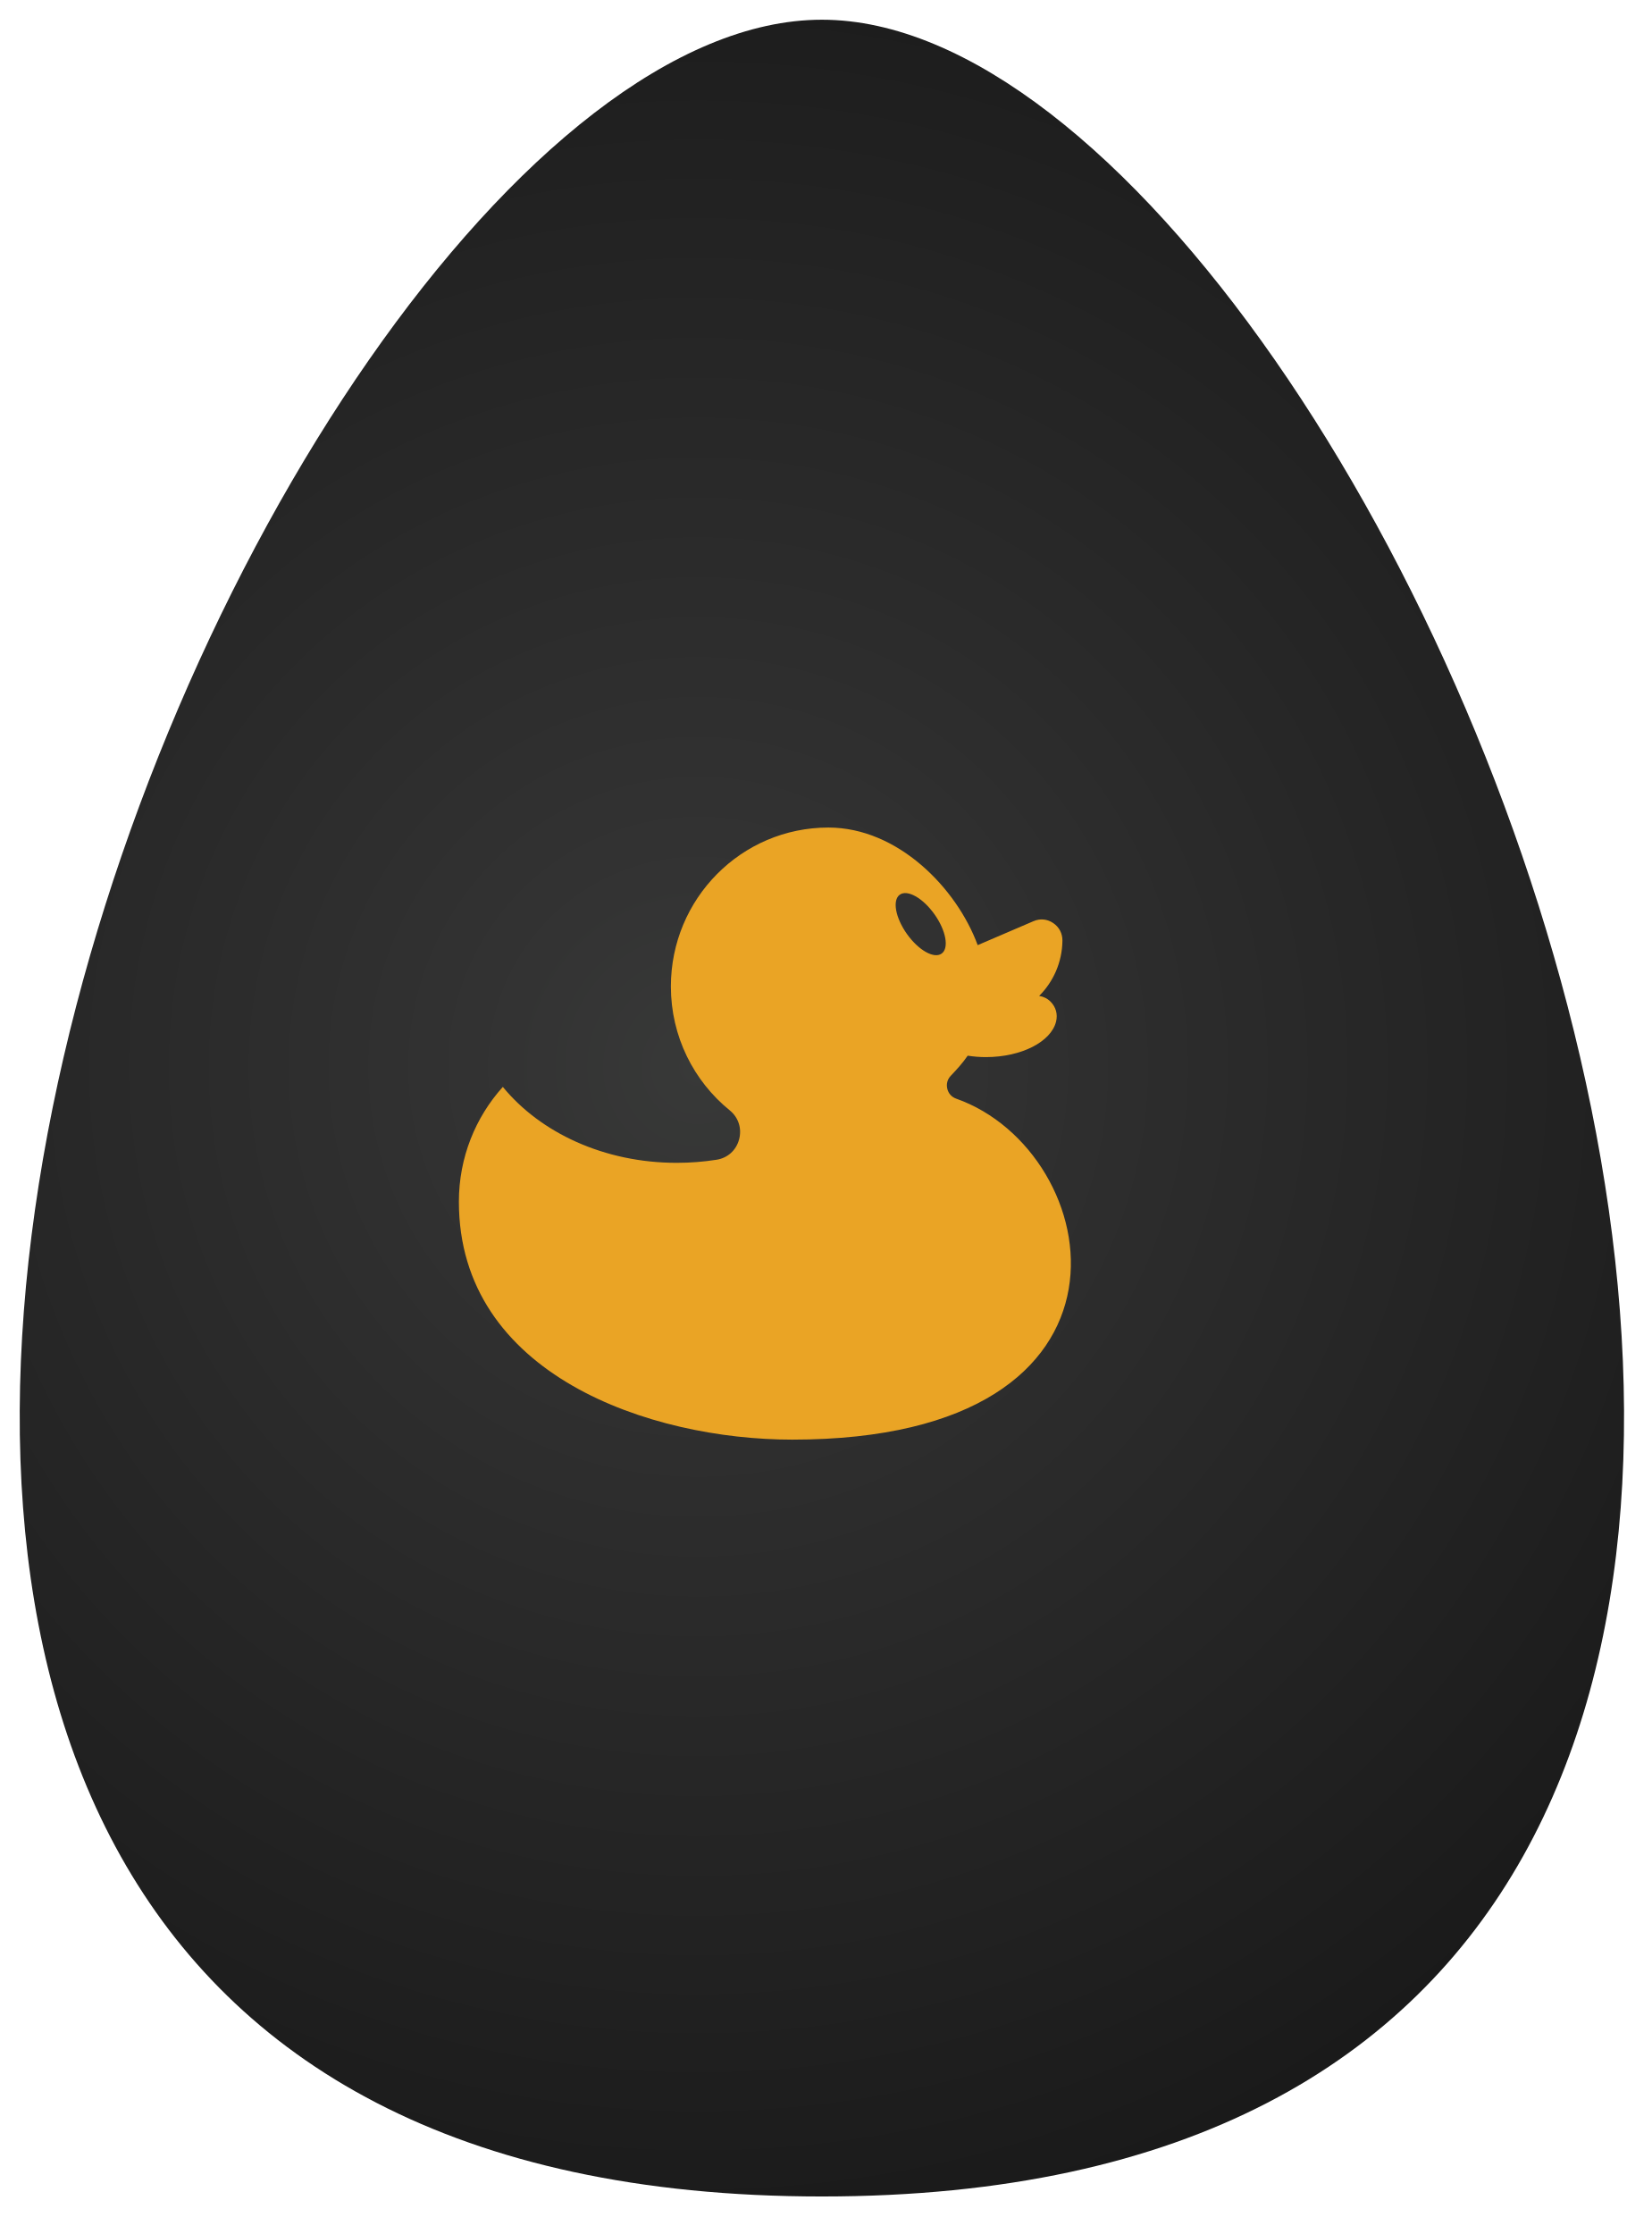
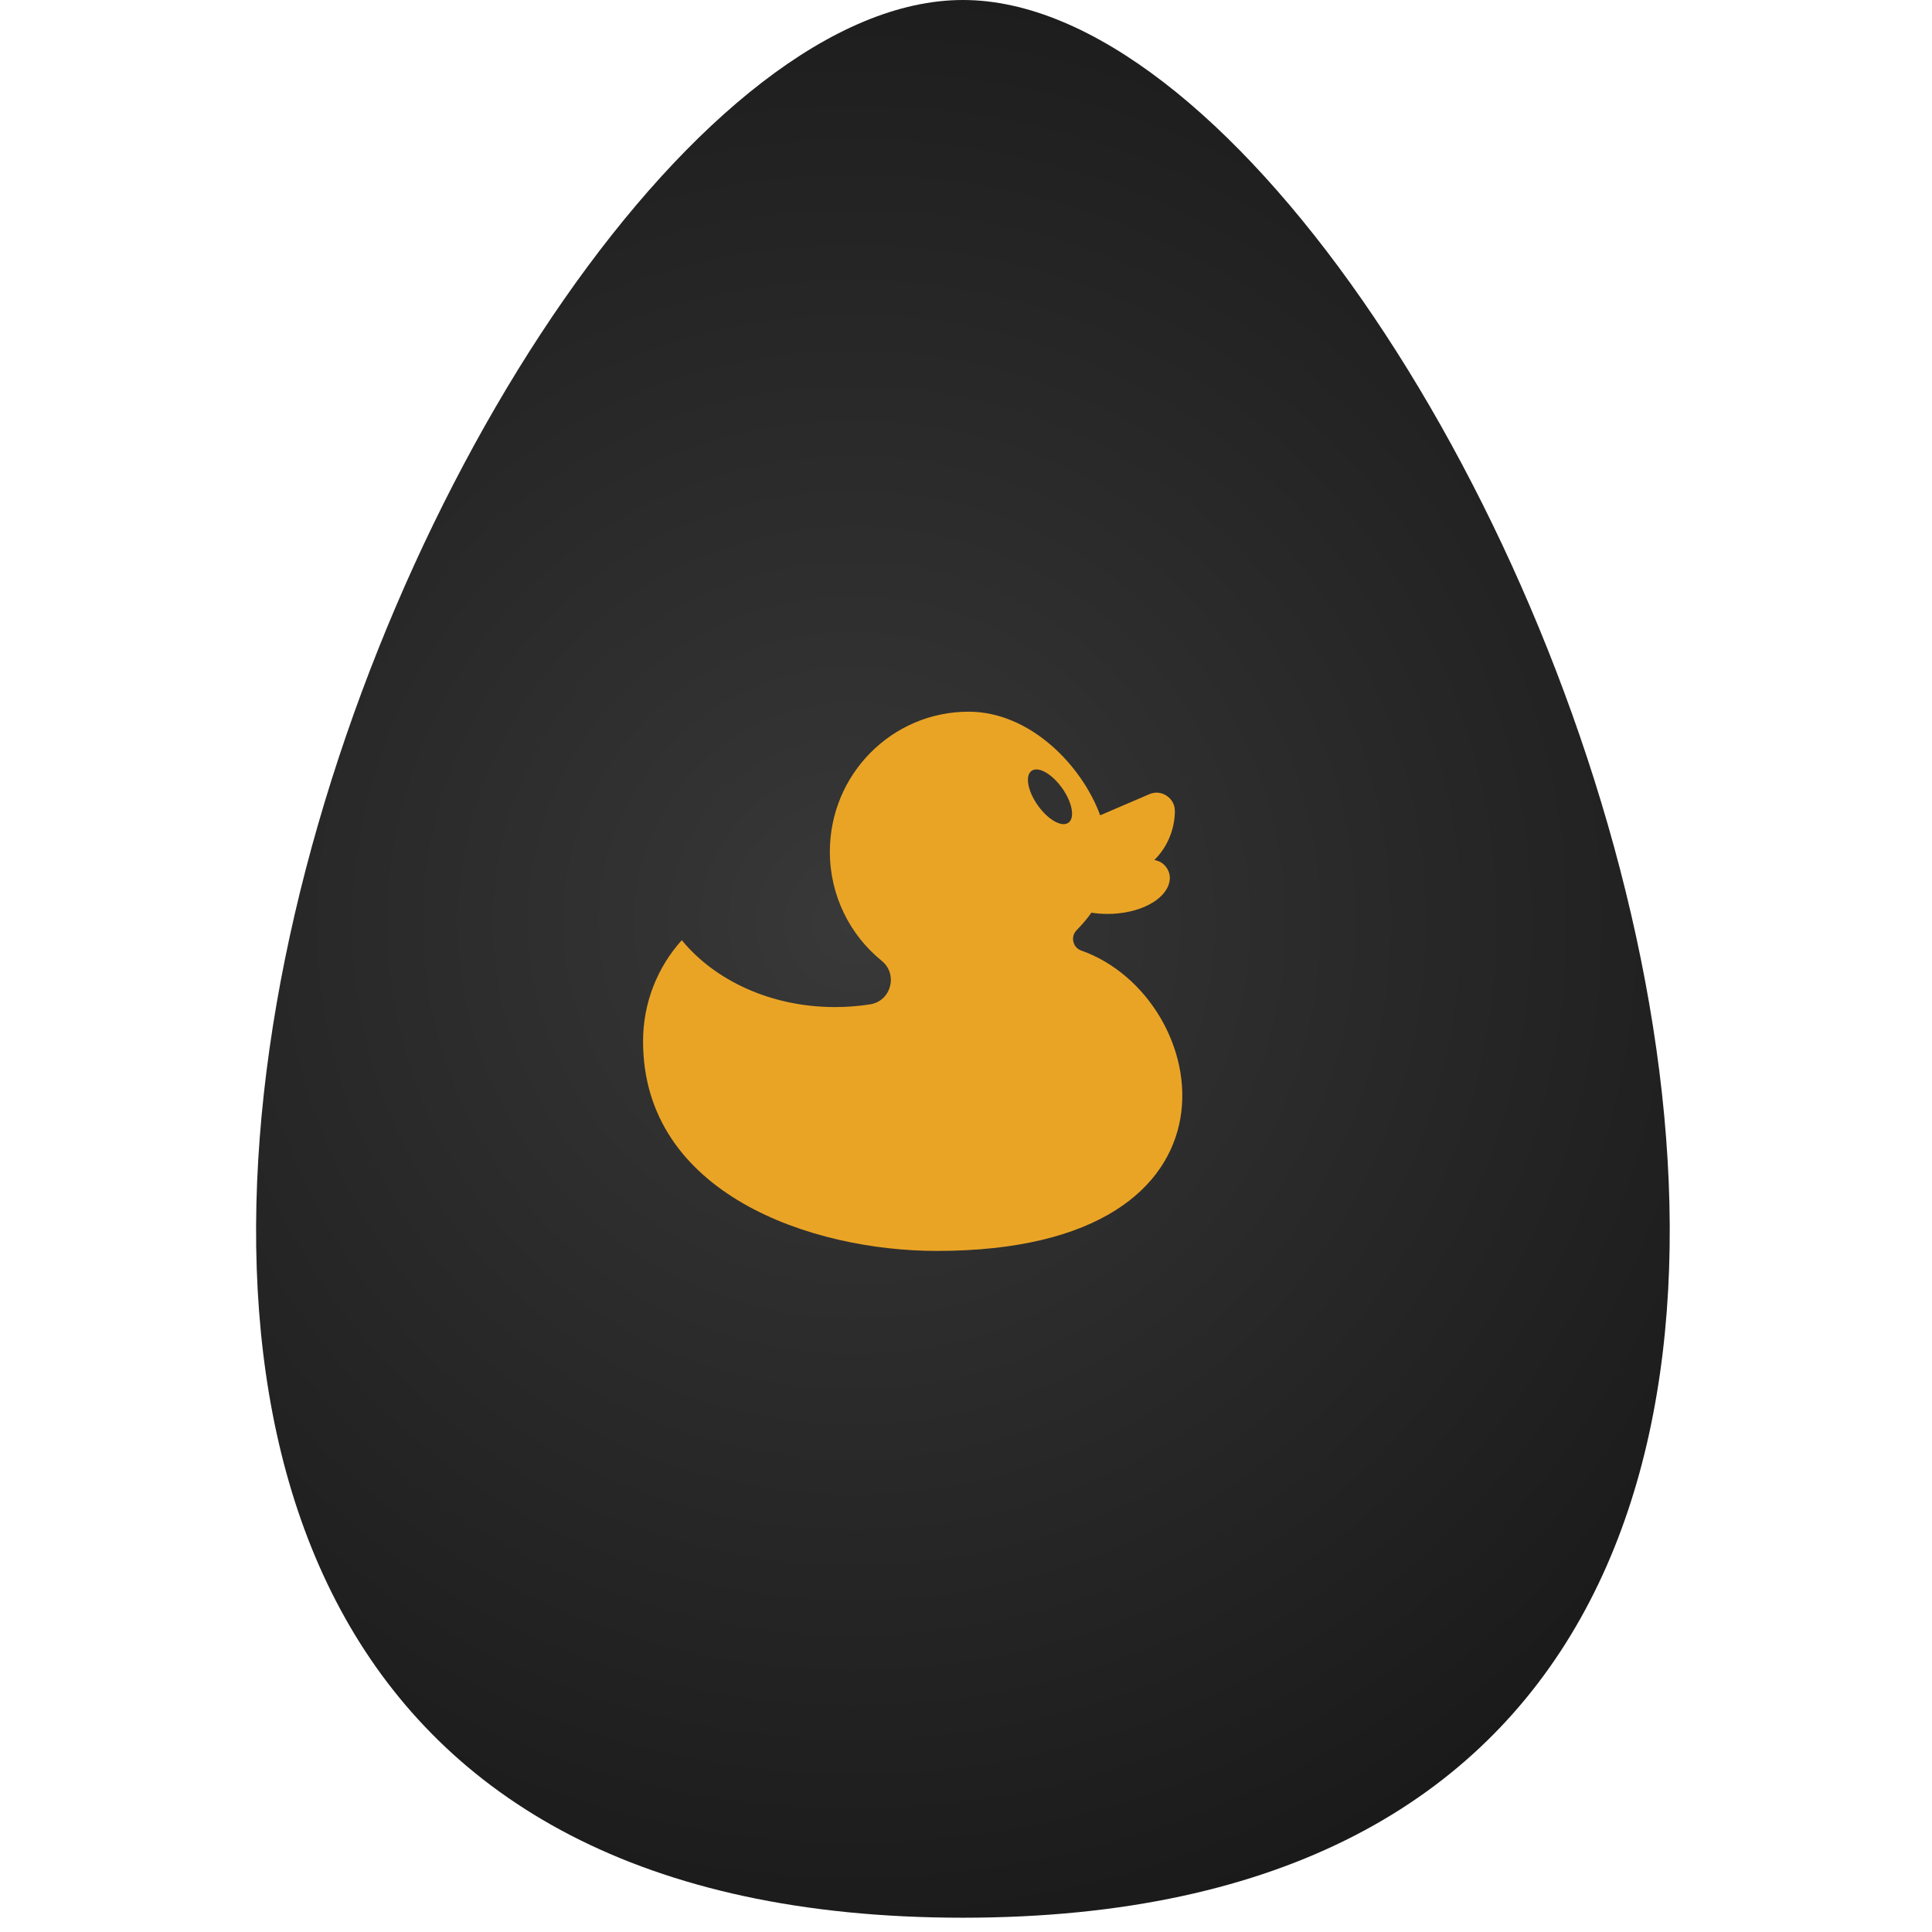
- <svg xmlns="http://www.w3.org/2000/svg" version="1.0" id="Layer_1" x="0px" y="0px" width="251.34px" height="339.869px" viewBox="0 0 251.34 339.869" enable-background="new 0 0 251.34 339.869" xml:space="preserve">
+ <svg xmlns="http://www.w3.org/2000/svg" version="1.1" id="Layer_1" x="0px" y="0px" width="384px" height="384px" viewBox="-66.33 -22.065 384 384" enable-background="new -66.33 -22.065 384 384" xml:space="preserve">
  <g id="Layer_2">
</g>
-   <radialGradient id="SVGID_1_" cx="106.26" cy="162.314" r="268.107" gradientUnits="userSpaceOnUse">
-     <stop offset="0" style="stop-color:#383938" />
-     <stop offset="0.108" style="stop-color:#333333" />
-     <stop offset="0.493" style="stop-color:#222222" />
-     <stop offset="0.803" style="stop-color:#141414" />
-     <stop offset="1" style="stop-color:#0E0E0E" />
-   </radialGradient>
-   <path fill="url(#SVGID_1_)" d="M125.058,3c-88.941,0-223.224,331.161,0,331.161S213.999,3,125.058,3z" />
-   <path fill="#EAA425" d="M76.511,165.355c5.707,6.965,15.427,11.552,26.463,11.552c2.075,0,4.104-0.162,6.067-0.471  c1.686-0.266,2.982-1.44,3.422-3.103c0.44-1.664-0.101-3.335-1.429-4.413c-5.459-4.431-8.953-11.226-8.953-18.845  c0-13.352,10.728-24.177,23.962-24.177c10.572,0,19.537,9.222,22.72,17.89l8.494-3.645c1.013-0.436,2.085-0.333,3,0.286  c0.914,0.62,1.415,1.581,1.401,2.693c-0.043,3.283-1.39,6.248-3.542,8.391c0.648,0.1,1.254,0.384,1.75,0.887  c0.798,0.813,1.098,1.898,0.827,3.01c-0.745,3.059-5.246,5.412-10.688,5.412c-0.957,0-1.878-0.079-2.761-0.216  c-0.773,1.124-1.653,2.091-2.573,3.053c-0.514,0.537-0.705,1.241-0.534,1.968c0.17,0.727,0.658,1.269,1.357,1.517  c22.761,8.036,31.208,51.874-24.946,51.874c-21.633,0-50.724-9.865-50.724-36.2C69.823,176.095,72.355,169.967,76.511,165.355z   M138.01,142.107c1.762,2.471,4.124,3.798,5.275,2.962c1.151-0.835,0.657-3.517-1.106-5.989c-1.762-2.472-4.123-3.798-5.275-2.962  C135.754,136.953,136.247,139.635,138.01,142.107z" />
+   <g>
+     <radialGradient id="SVGID_1_" cx="103.281" cy="177.621" r="308.587" gradientTransform="matrix(1 0 0 -1 0.14 338.924)" gradientUnits="userSpaceOnUse">
+       <stop offset="0" style="stop-color:#383938" />
+       <stop offset="0.108" style="stop-color:#333333" />
+       <stop offset="0.493" style="stop-color:#222222" />
+       <stop offset="0.803" style="stop-color:#141414" />
+       <stop offset="1" style="stop-color:#0E0E0E" />
+     </radialGradient>
+     <path fill="url(#SVGID_1_)" d="M125.058-22.065c-102.37,0-256.927,381.161,0,381.161S227.428-22.065,125.058-22.065z" />
+     <path fill="#EAA425" d="M69.181,164.803c6.569,8.017,17.756,13.296,30.458,13.296c2.388,0,4.724-0.186,6.983-0.542   c1.941-0.306,3.432-1.657,3.939-3.572c0.506-1.915-0.116-3.839-1.645-5.079c-6.283-5.1-10.305-12.921-10.305-21.69   c0-15.368,12.348-27.827,27.58-27.827c12.168,0,22.487,10.614,26.15,20.591l9.776-4.195c1.166-0.502,2.4-0.383,3.453,0.329   c1.052,0.714,1.629,1.82,1.613,3.1c-0.049,3.779-1.6,7.191-4.077,9.658c0.746,0.115,1.443,0.442,2.014,1.021   c0.918,0.936,1.264,2.185,0.952,3.464c-0.857,3.521-6.038,6.229-12.302,6.229c-1.102,0-2.162-0.091-3.178-0.249   c-0.89,1.294-1.903,2.407-2.961,3.514c-0.592,0.618-0.811,1.428-0.615,2.265c0.196,0.837,0.757,1.461,1.562,1.746   c26.198,9.249,35.92,59.706-28.712,59.706c-24.899,0-58.383-11.354-58.383-41.666C61.483,177.164,64.398,170.111,69.181,164.803z    M139.966,138.044c2.028,2.844,4.747,4.371,6.071,3.409c1.325-0.961,0.756-4.048-1.273-6.893c-2.028-2.845-4.745-4.371-6.071-3.409   C137.369,132.112,137.936,135.199,139.966,138.044z" />
+   </g>
</svg>
